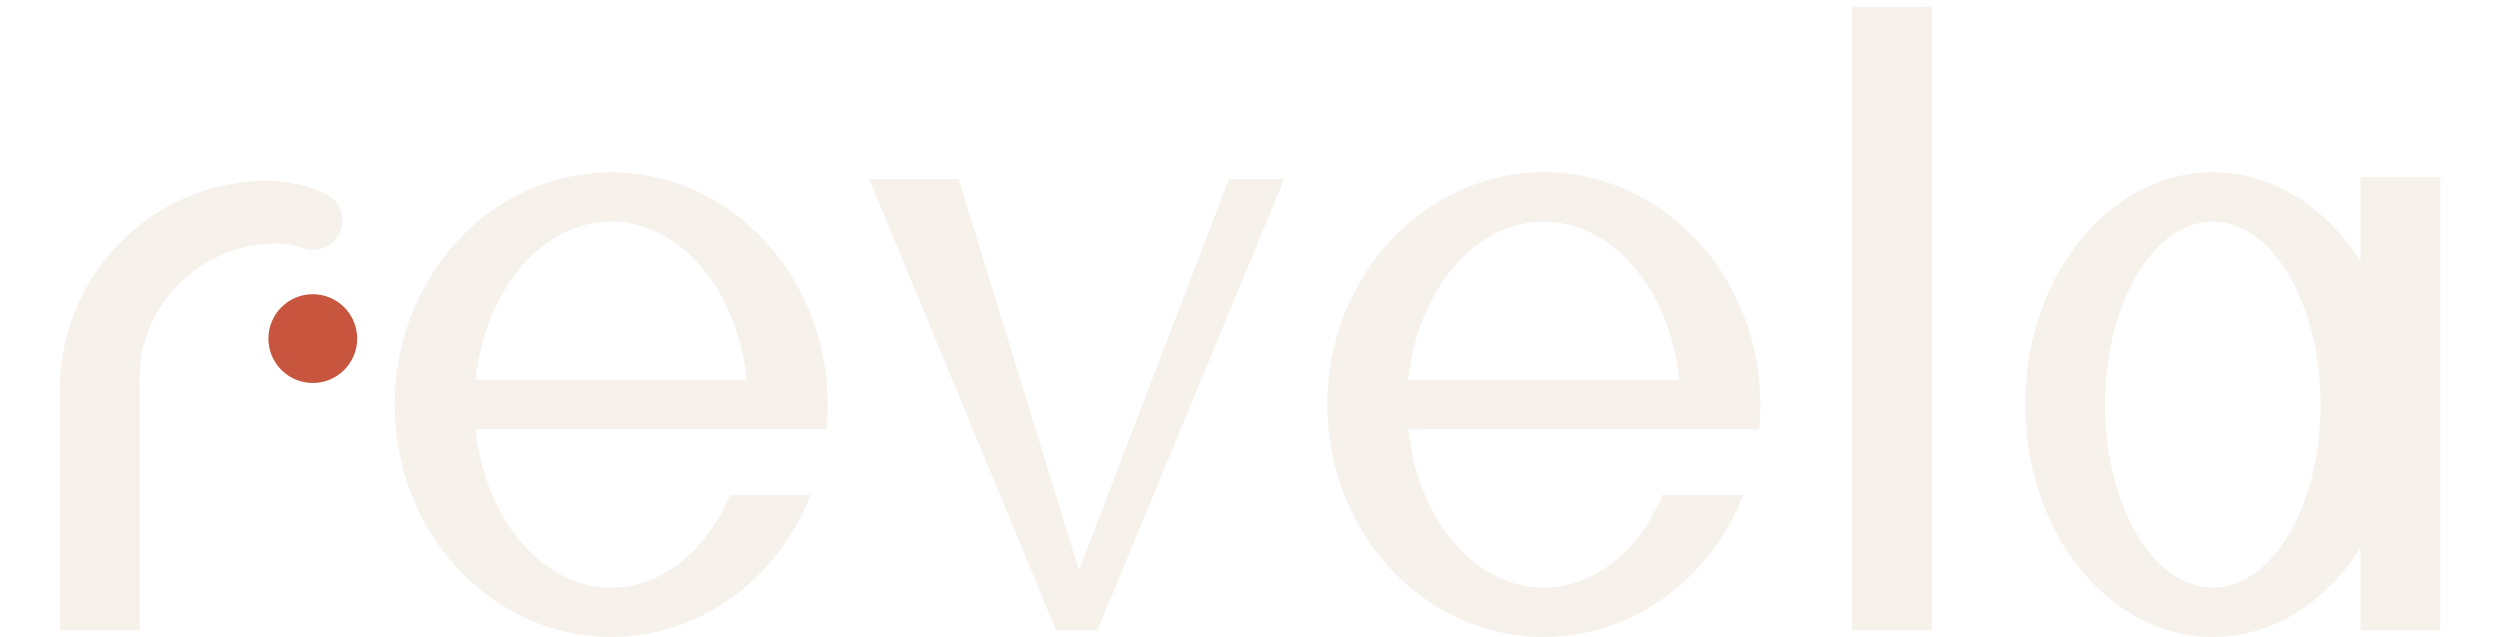
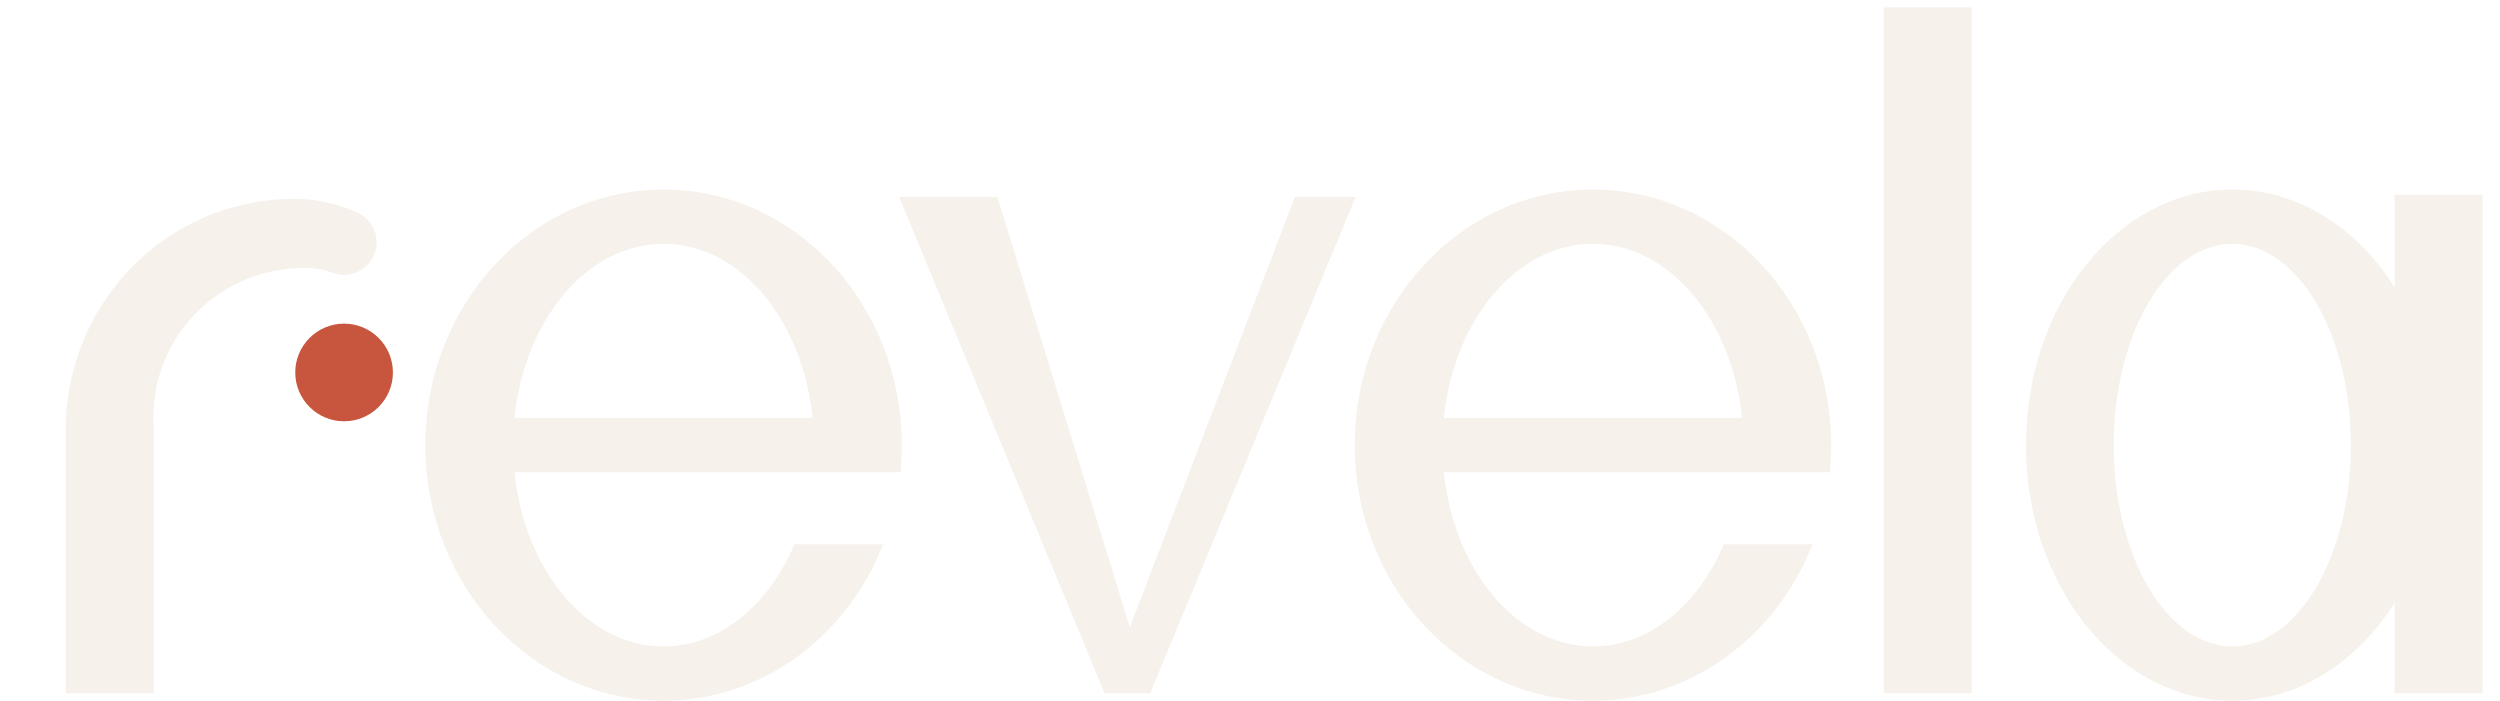
- <svg xmlns="http://www.w3.org/2000/svg" viewBox="0 -1.5 554.2 141.2" role="img" aria-label="revela">
+ <svg xmlns="http://www.w3.org/2000/svg" viewBox="0 -1.5 503.8 141.2" role="img" aria-label="revela">
  <path d="M13.26 138.20H30.95V83.74L30.92 82.58L30.94 81.43L31.00 80.27L31.11 79.11L31.26 77.96L31.46 76.81L31.70 75.67L31.99 74.54L32.33 73.42L32.71 72.31L33.13 71.21L33.60 70.13L34.11 69.07L34.67 68.03L35.26 67.00L35.90 66.01L36.58 65.03L37.29 64.08L38.05 63.16L38.84 62.27L39.67 61.41L40.53 60.58L41.43 59.79L42.35 59.03L43.31 58.30L44.30 57.62L45.31 56.97L46.36 56.36L47.42 55.79L48.51 55.27L49.62 54.79L50.76 54.35L51.91 53.95L53.07 53.60L54.25 53.30L55.44 53.04L56.65 52.83L57.86 52.67L59.08 52.56L60.30 52.49L60.96 52.46L61.62 52.46L62.28 52.48L62.94 52.53L63.59 52.61L64.25 52.71L64.90 52.84L65.55 53.00L66.20 53.18L66.81 53.38C67.59 53.70 68.44 53.88 69.34 53.88C72.95 53.88 75.89 50.95 75.89 47.34C75.89 44.58 74.18 42.22 71.76 41.25L70.76 40.82L69.65 40.39L68.52 40.01L67.38 39.67L66.23 39.38L65.06 39.13L63.88 38.92L62.70 38.76L61.50 38.65L60.30 38.59L58.53 38.58L56.76 38.64L54.98 38.77L53.22 38.98L51.46 39.25L49.71 39.59L47.97 40.00L46.25 40.47L44.54 41.02L42.86 41.63L41.20 42.30L39.57 43.04L37.97 43.85L36.40 44.72L34.86 45.65L33.35 46.64L31.89 47.69L30.47 48.80L29.09 49.96L27.75 51.18L26.46 52.45L25.23 53.78L24.04 55.15L22.91 56.56L21.83 58.03L20.81 59.53L19.84 61.08L18.94 62.66L18.10 64.28L17.32 65.93L16.61 67.62L15.96 69.33L15.38 71.07L14.87 72.83L14.43 74.61L14.05 76.41L13.75 78.23L13.52 80.05L13.35 81.89L13.26 83.74Z" fill="#F6F1EA" />
  <path d="M79.18 73.56C79.18 68.13 74.77 63.72 69.34 63.72C63.91 63.72 59.50 68.13 59.50 73.56C59.50 78.99 63.91 83.40 69.34 83.40C74.77 83.40 79.18 78.99 79.18 73.56Z" fill="#C8553D" />
-   <path d="M183.49 88.20C183.49 59.75 162.00 36.70 135.49 36.70C108.98 36.70 87.49 59.75 87.49 88.20C87.49 116.64 108.98 139.70 135.49 139.70C155.39 139.70 172.46 126.71 179.74 108.20H161.87C156.66 120.48 146.80 128.77 135.49 128.77C120.13 128.77 107.44 113.48 105.45 93.66H183.22C183.40 91.87 183.49 90.04 183.49 88.20ZM165.53 82.73H105.45C107.44 62.91 120.13 47.63 135.49 47.63C150.85 47.63 163.54 62.91 165.53 82.73Z" fill="#F6F1EA" />
-   <path d="M192.69 38.20 234.10 138.20H243.28L284.69 38.20H272.44L239.19 124.91L212.50 38.20Z" fill="#F6F1EA" />
-   <path d="M390.24 88.20C390.24 59.75 368.75 36.70 342.24 36.70C315.73 36.70 294.24 59.75 294.24 88.20C294.24 116.64 315.73 139.70 342.24 139.70C362.14 139.70 379.21 126.71 386.48 108.20H368.62C363.41 120.48 353.54 128.77 342.24 128.77C326.88 128.77 314.19 113.48 312.20 93.66H389.97C390.15 91.87 390.24 90.04 390.24 88.20ZM372.28 82.73H312.20C314.19 62.91 326.88 47.63 342.24 47.63C357.59 47.63 370.28 62.91 372.28 82.73Z" fill="#F6F1EA" />
-   <path d="M410.58 138.20H428.26V-0.00H410.58Z" fill="#F6F1EA" />
-   <path d="M523.27 119.95V138.20H540.96V37.75H523.27V56.44C515.66 44.42 503.82 36.70 490.54 36.70C467.57 36.70 448.96 59.75 448.96 88.20C448.96 116.64 467.57 139.70 490.54 139.70C503.82 139.70 515.66 131.97 523.27 119.95ZM514.43 88.20C514.43 110.60 503.73 128.77 490.54 128.77C477.34 128.77 466.64 110.60 466.64 88.20C466.64 65.79 477.34 47.63 490.54 47.63C503.73 47.63 514.43 65.79 514.43 88.20Z" fill="#F6F1EA" />
+   <path d="M181.72 88.20C181.72 59.75 160.23 36.70 133.72 36.70C107.21 36.70 85.72 59.75 85.72 88.20C85.72 116.64 107.21 139.70 133.72 139.70C153.62 139.70 170.69 126.71 177.97 108.20H160.10C154.89 120.48 145.03 128.77 133.72 128.77C118.36 128.77 105.67 113.48 103.68 93.66H181.45C181.63 91.87 181.72 90.04 181.72 88.20ZM163.76 82.73H103.68C105.67 62.91 118.36 47.63 133.72 47.63C149.08 47.63 161.77 62.91 163.76 82.73Z" fill="#F6F1EA" />
+   <path d="M181.19 38.20 222.60 138.20H231.78L273.19 38.20H260.95L227.69 124.91L201.00 38.20Z" fill="#F6F1EA" />
+   <path d="M369.01 88.20C369.01 59.75 347.52 36.70 321.01 36.70C294.50 36.70 273.01 59.75 273.01 88.20C273.01 116.64 294.50 139.70 321.01 139.70C340.91 139.70 357.98 126.71 365.26 108.20H347.39C342.18 120.48 332.32 128.77 321.01 128.77C305.66 128.77 292.97 113.48 290.97 93.66H368.75C368.92 91.87 369.01 90.04 369.01 88.20ZM351.05 82.73H290.97C292.97 62.91 305.66 47.63 321.01 47.63C336.37 47.63 349.06 62.91 351.05 82.73Z" fill="#F6F1EA" />
+   <path d="M379.63 138.20H397.31V-0.00H379.63Z" fill="#F6F1EA" />
+   <path d="M482.59 119.95V138.20H500.28V37.75H482.59V56.44C474.98 44.42 463.15 36.70 449.86 36.70C426.89 36.70 408.28 59.75 408.28 88.20C408.28 116.64 426.89 139.70 449.86 139.70C463.15 139.70 474.98 131.97 482.59 119.95ZM473.75 88.20C473.75 110.60 463.05 128.77 449.86 128.77C436.66 128.77 425.96 110.60 425.96 88.20C425.96 65.79 436.66 47.63 449.86 47.63C463.05 47.63 473.75 65.79 473.75 88.20Z" fill="#F6F1EA" />
</svg>
